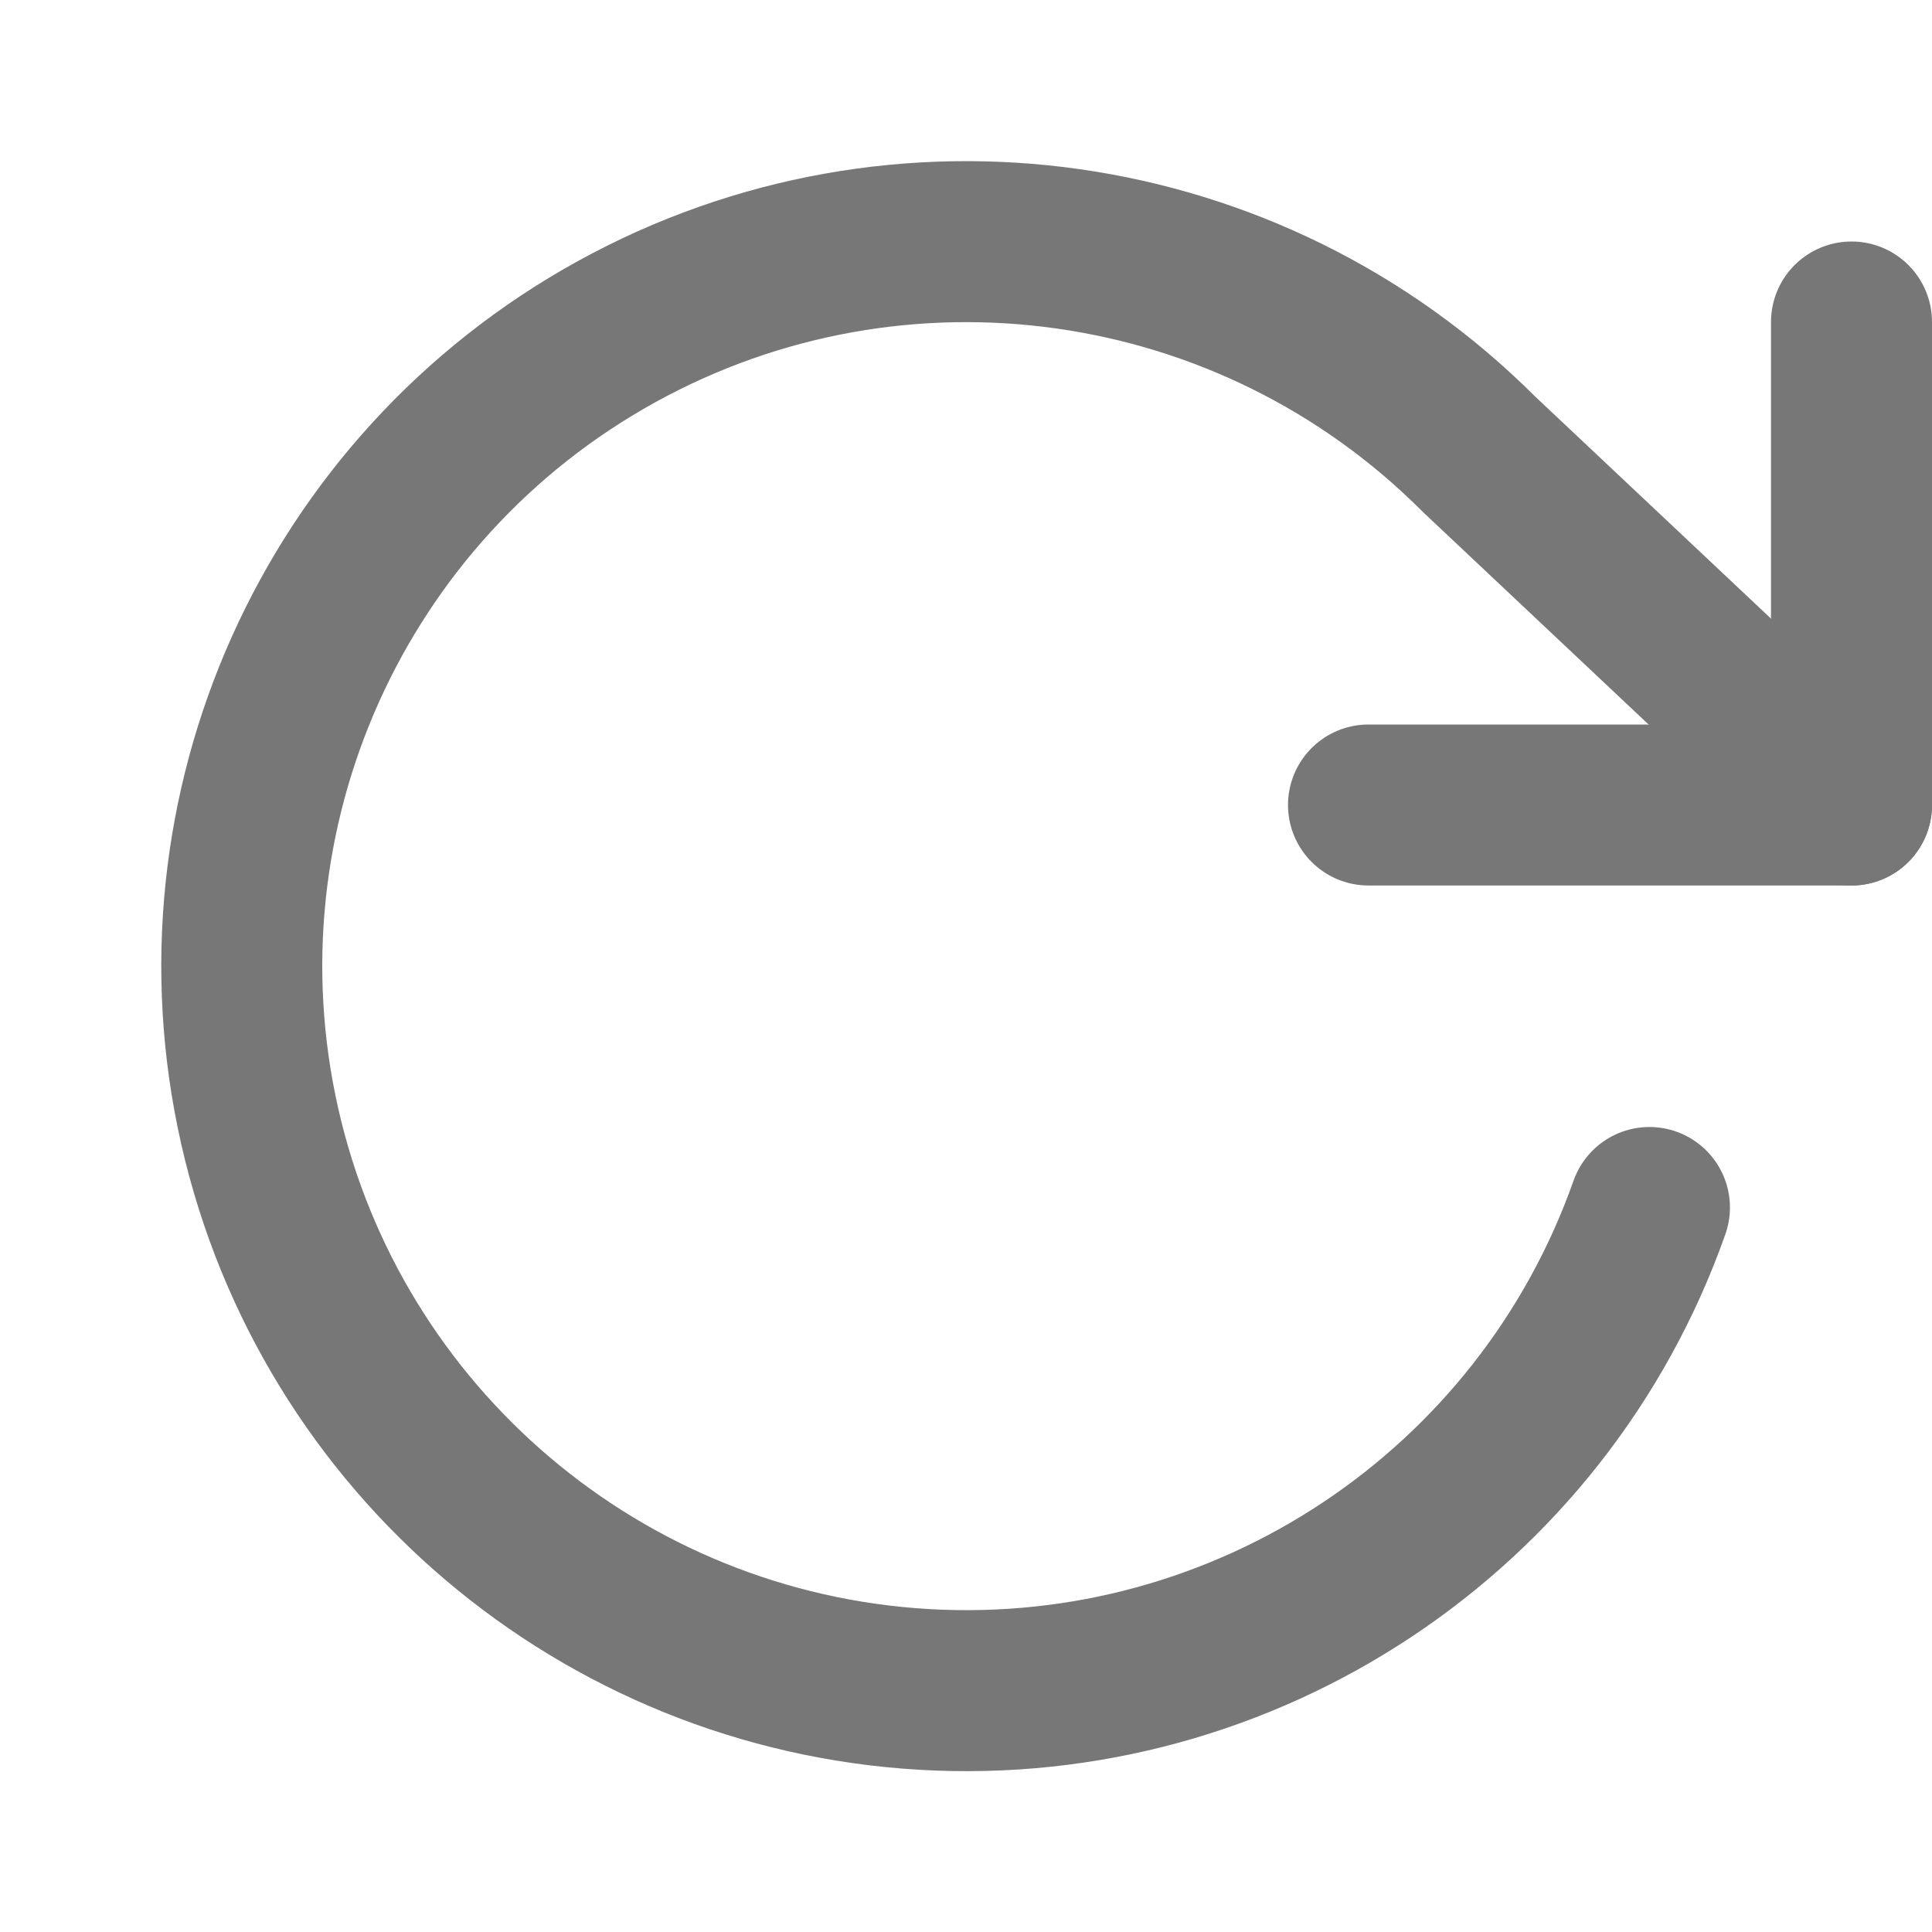
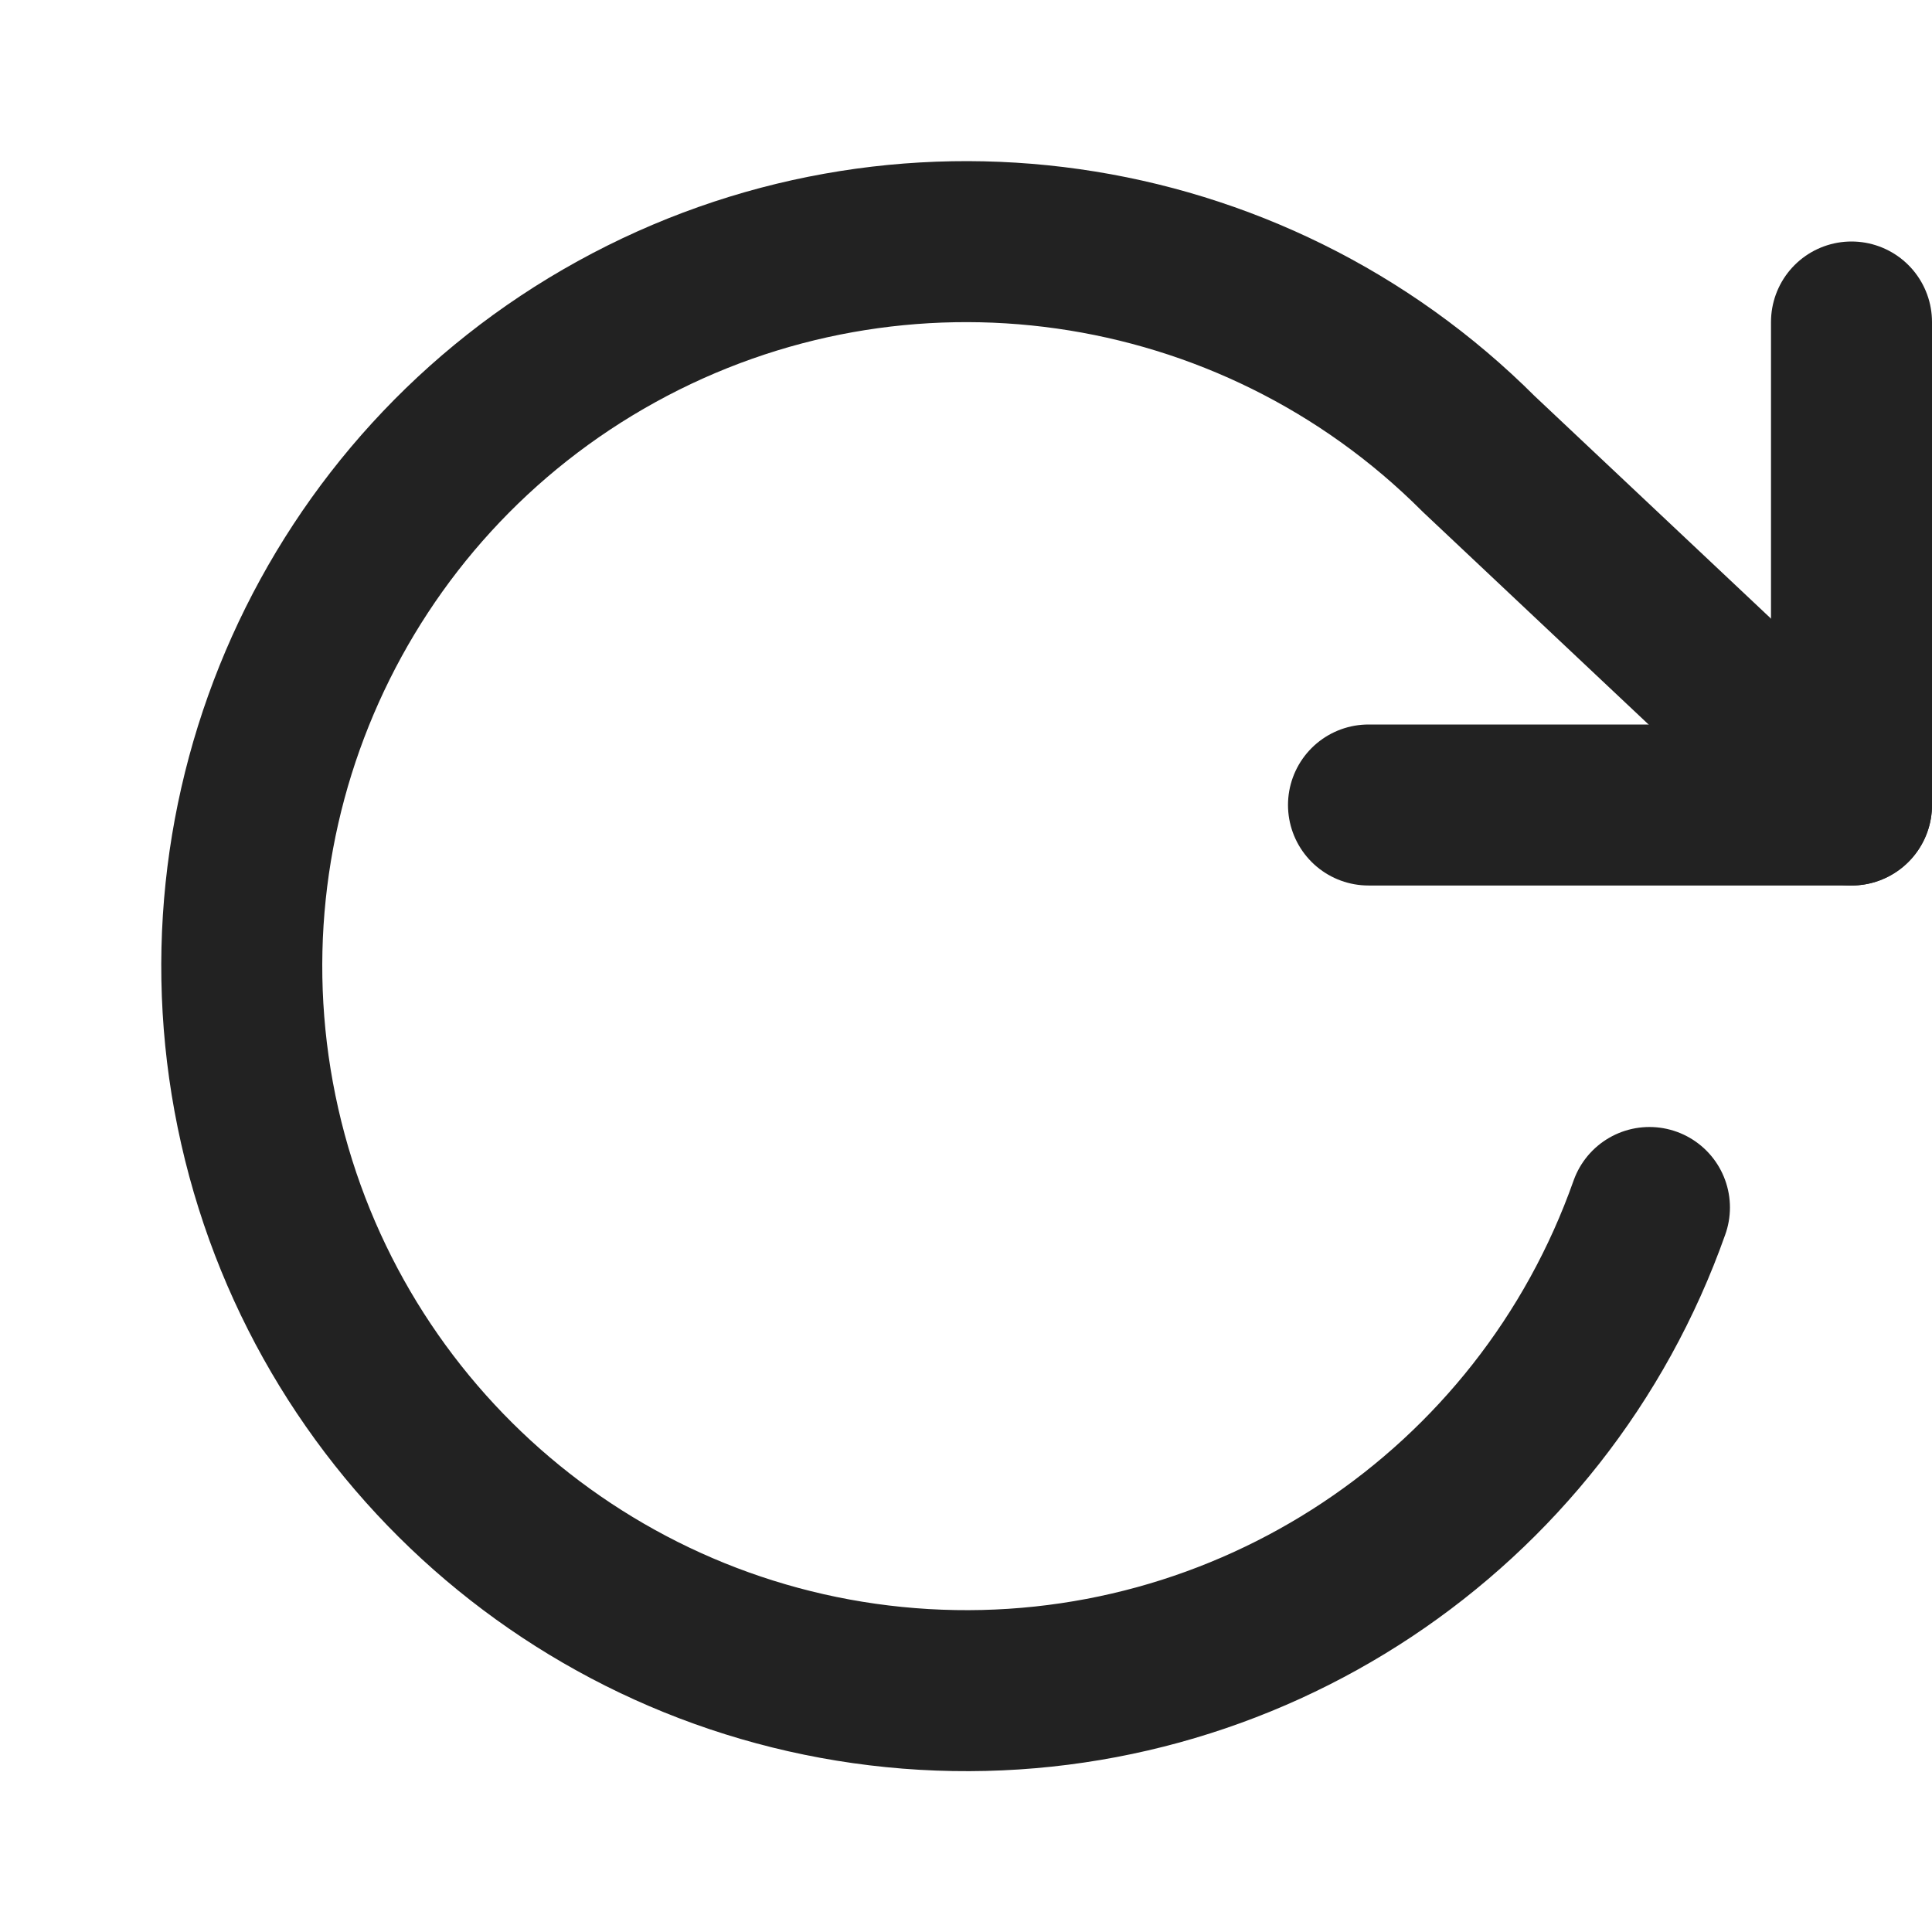
- <svg xmlns="http://www.w3.org/2000/svg" width="24" height="24" viewBox="0 0 24 24" fill="none" stroke="#777777" stroke-width="2" stroke-linecap="round" stroke-linejoin="round" class="feather feather-rotate-cw">
+ <svg xmlns="http://www.w3.org/2000/svg" width="24" height="24" viewBox="0 0 24 24" fill="none" stroke="#222222" stroke-width="2" stroke-linecap="round" stroke-linejoin="round" class="feather feather-rotate-cw">
  <polyline points="23 4 23 10 17 10" />
  <path d="M20.49 15a9 9 0 1 1-2.12-9.36L23 10" />
</svg>
